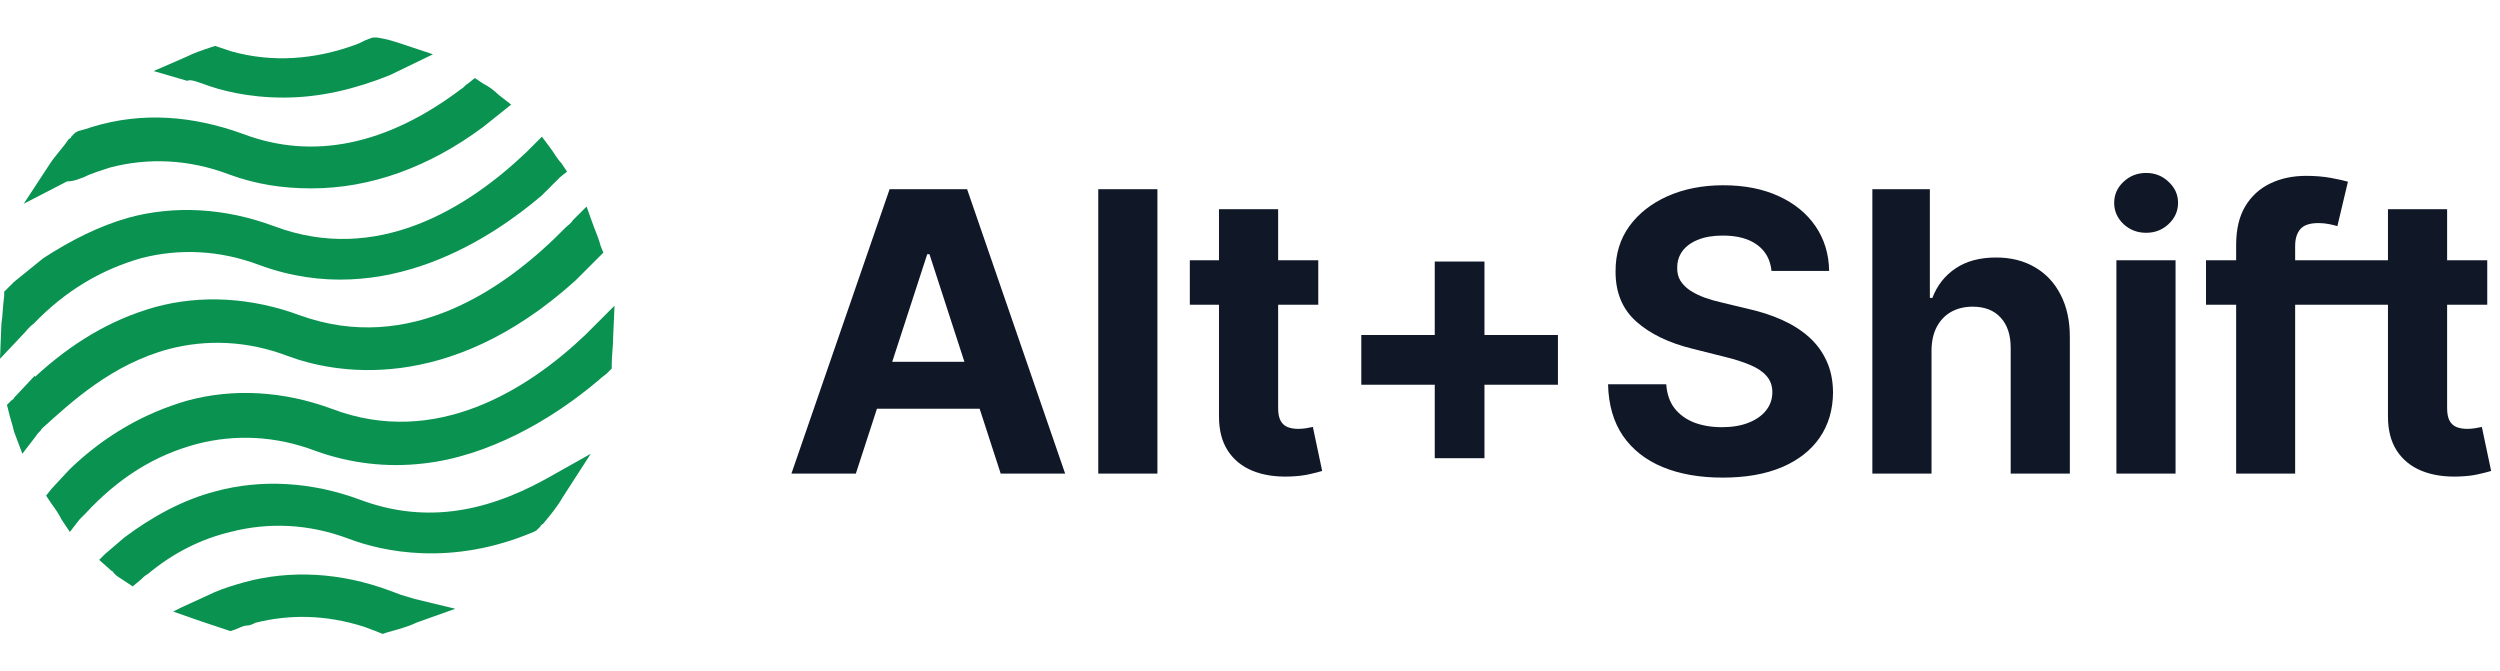
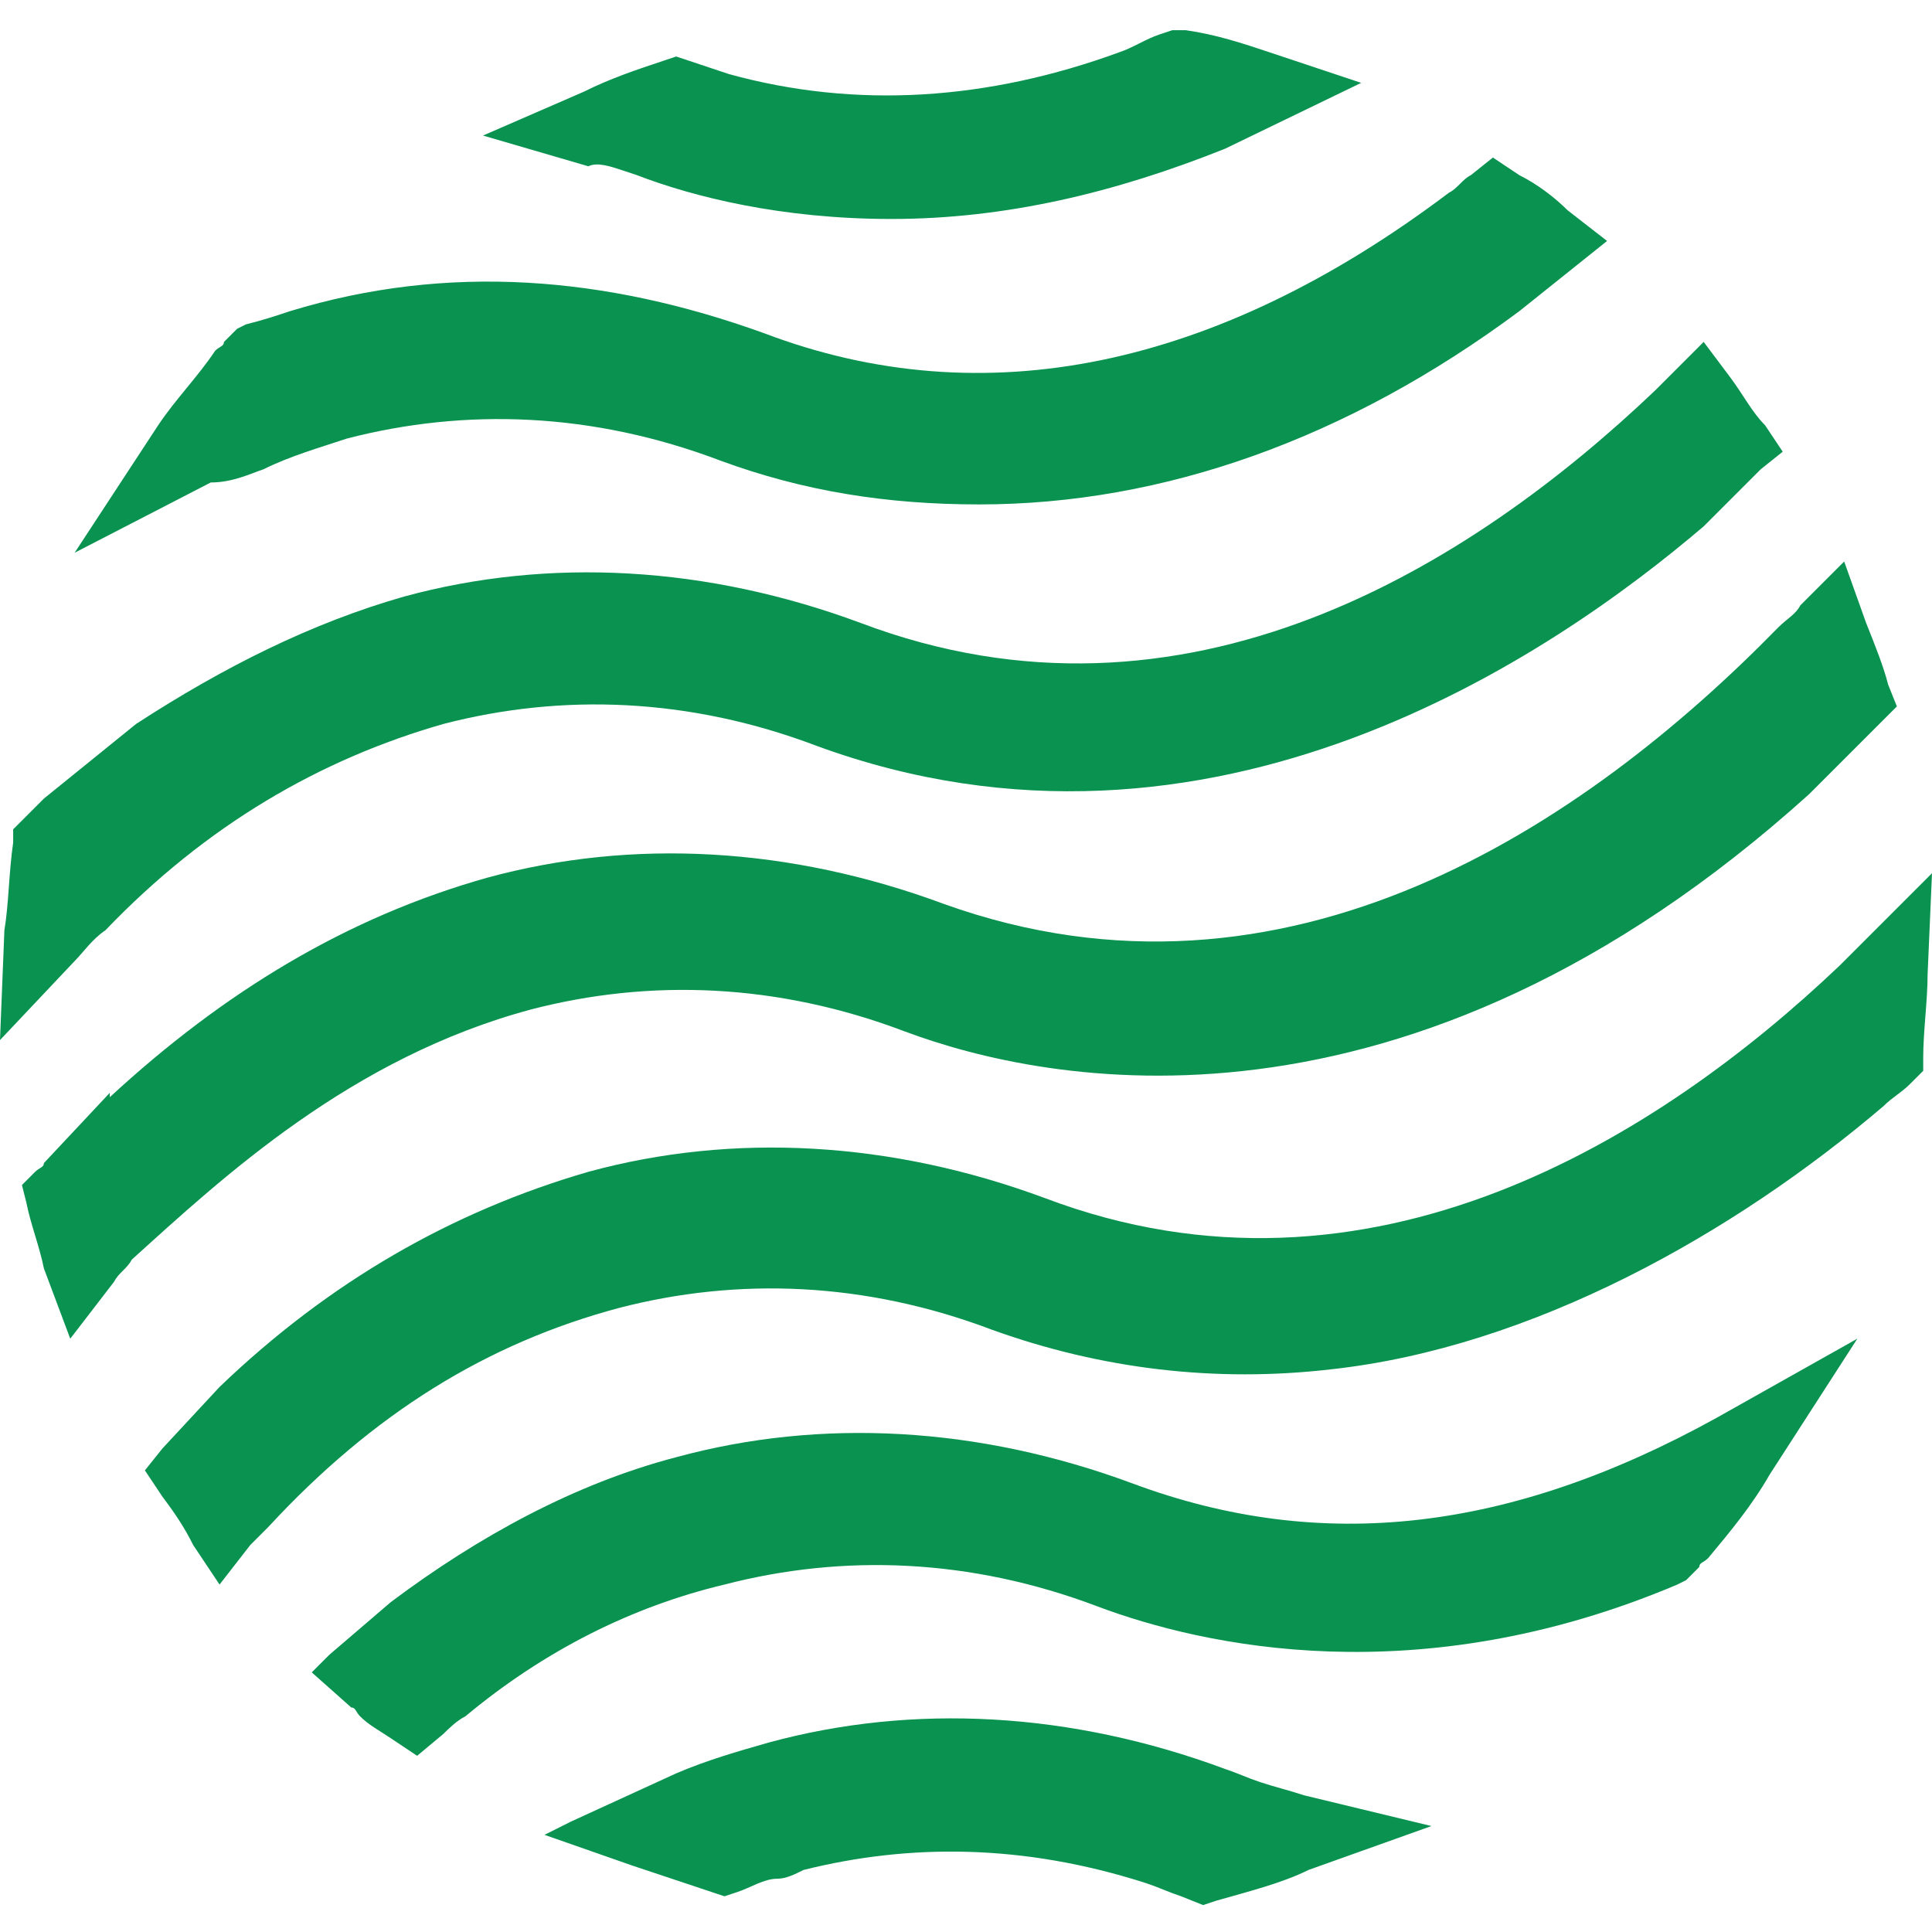
- <svg xmlns="http://www.w3.org/2000/svg" fill="none" viewBox="0 0 179 48">
-   <path fill="#099250" d="M25.8 35.787c-3.5-1.3-7.1-1.5-10.4-.6-2.3.6-4.5 1.8-6.5 3.3l-1.4 1.2-.4.4.9.8c.1 0 .1.1.2.2.2.2.4.3.7.5l.6.4.6-.5c.1-.1.3-.3.5-.4 1.8-1.5 3.8-2.5 5.9-3 2.7-.7 5.6-.6 8.5.5 2.4.9 7.3 2 13.2-.5l.2-.1.3-.3c0-.1.1-.1.2-.2.5-.6 1-1.2 1.4-1.9l2-3.1-3.2 1.8c-4.7 2.6-9 3.1-13.3 1.5ZM12.1 24.988c2.7-.7 5.6-.6 8.5.5 3.2 1.2 11.4 2.9 20.6-5.4l1.5-1.5.1-.1.4-.4-.2-.5c-.1-.4-.3-.9-.5-1.4l-.5-1.4-1 1c-.1.2-.3.3-.5.5-4.4 4.5-11.2 9.1-19 6.3-3.5-1.3-7.1-1.5-10.4-.6-3.2.9-6 2.6-8.6 5v-.1l-1.5 1.6c0 .1-.1.1-.2.2l-.3.3.1.4c.1.5.3 1 .4 1.5l.6 1.6 1-1.3c.1-.2.3-.3.4-.5 2.1-1.9 5-4.6 9.1-5.7Z" />
-   <path fill="#099250" d="M2.4 23.187c2.3-2.4 4.9-3.9 7.7-4.7 2.7-.7 5.6-.6 8.5.5 9 3.3 16.8-2.1 20.2-5l1.3-1.3.5-.4-.4-.6c-.3-.3-.5-.7-.8-1.1l-.6-.8-.7.7-.4.4c-4.2 4-10.7 8.1-18.1 5.3-3.5-1.3-7.1-1.5-10.4-.6-2.1.6-4.1 1.6-6.1 2.9L1 20.187l-.5.5-.2.2v.3c-.1.7-.1 1.4-.2 2L0 25.687l1.7-1.8c.2-.2.4-.5.7-.7ZM28.7 42.587l-.2.6.2-.6c-.3-.1-.5-.2-.8-.3-3.5-1.3-7.1-1.5-10.4-.6-.7.2-1.4.4-2.1.7l-2.4 1.1-.6.3 2 .7 1.8.6.3.1.3-.1c.3-.1.6-.3.9-.3.2 0 .4-.1.6-.2 2.4-.6 5-.6 7.8.3.3.1.5.2.8.3l.5.2.3-.1c.7-.2 1.5-.4 2.1-.7l2.8-1-2.9-.7c-.3-.1-.7-.2-1-.3ZM44 21.887l-1.5 1.5-.6.6c-4.1 3.9-10.7 8.1-18.1 5.3-3.5-1.3-7.1-1.5-10.4-.6-3.1.9-5.9 2.5-8.4 4.9l-1.3 1.4-.4.5.4.6c.3.4.5.7.7 1.1l.6.9.7-.9c.1-.1.3-.3.4-.4 2.4-2.6 5-4.2 8-5 2.7-.7 5.6-.6 8.5.5 2.5.9 5.1 1.2 7.7.9 4.6-.5 9.2-3.1 12.6-6 .2-.2.4-.3.6-.5l.3-.3v-.3c0-.6.1-1.3.1-1.9l.1-2.3Z" />
-   <path fill="#099250" d="m6 12.688-.3-.6.3.6c.6-.3 1.3-.5 1.9-.7 2.7-.7 5.6-.6 8.5.5 1.9.7 3.8 1 5.9 1 4.2 0 8.4-1.5 12.3-4.4l1.5-1.2.5-.4-.9-.7c-.3-.3-.7-.6-1.1-.8l-.6-.4-.5.4c-.2.1-.3.3-.5.4-5.3 4-10.6 5.1-15.6 3.2-3.6-1.3-7.2-1.6-10.8-.5-.3.1-.6.2-1 .3l-.2.1-.3.3c0 .1-.1.1-.2.2-.4.6-.9 1.1-1.3 1.7L1.7 14.588l3.1-1.6c.5 0 .9-.2 1.2-.3ZM14.2 5.887l.3.1c1.3.5 3.3 1 5.8 1 2.6 0 5.1-.6 7.6-1.6l3.1-1.5-2.1-.7c-.6-.2-1.2-.4-1.9-.5h-.3l-.3.1c-.3.1-.6.3-.9.4-3 1.1-6 1.3-8.9.5-.3-.1-.6-.2-.9-.3l-.3-.1-.3.1c-.6.2-1.2.4-1.8.7l-2.3 1 2.4.7c.2-.1.5 0 .8.1Z" />
-   <path fill="#101828" d="M61.28 33.909h-4.614l7.03-20.364h5.548l7.02 20.364h-4.614l-5.101-15.71h-.159l-5.111 15.71Zm-.288-8.004h10.898v3.361H60.992v-3.361ZM82.871 13.545v20.364h-4.236V13.545h4.236ZM94.388 18.636v3.182h-9.197v-3.182h9.197Zm-7.109-3.659h4.236v14.239c0 .391.06.696.179.915.119.212.285.361.497.447.219.086.471.129.756.129.199 0 .398-.017.597-.05.199-.04.351-.07.457-.089l.666 3.152c-.212.066-.51.143-.895.229-.385.093-.852.149-1.402.169-1.021.04-1.916-.096-2.685-.408-.762-.311-1.356-.795-1.78-1.452-.424-.656-.633-1.485-.626-2.486V14.977ZM102.728 32.805V18.726h3.56v14.08h-3.56Zm-5.26-5.26v-3.56h14.08v3.56h-14.08ZM126.84 19.402c-.079-.802-.421-1.425-1.024-1.869-.603-.444-1.422-.666-2.456-.666-.703 0-1.296.099-1.78.298-.484.192-.855.461-1.113.805-.252.345-.378.736-.378 1.173-.013.365.063.683.228.955.173.272.408.507.706.706.299.192.643.361 1.035.507.391.139.808.259 1.252.358l1.83.438c.888.199 1.704.464 2.446.795.742.331 1.385.739 1.929 1.223.543.484.964 1.054 1.263 1.71.305.656.46 1.409.467 2.257-.007 1.246-.325 2.327-.955 3.241-.623.908-1.524 1.614-2.704 2.118-1.173.497-2.589.746-4.246.746-1.644 0-3.076-.252-4.295-.756-1.213-.504-2.161-1.25-2.844-2.237-.676-.994-1.031-2.224-1.064-3.689h4.166c.047.683.242 1.253.587 1.71.351.451.819.792 1.402 1.024.59.225 1.256.338 1.998.338.73 0 1.363-.106 1.9-.318.543-.212.964-.507 1.262-.885.299-.378.448-.812.448-1.302 0-.457-.136-.842-.408-1.153-.265-.312-.656-.577-1.173-.795-.511-.219-1.137-.418-1.879-.597l-2.218-.557c-1.717-.418-3.072-1.071-4.066-1.959-.995-.888-1.489-2.085-1.482-3.59-.007-1.233.322-2.31.984-3.232.67-.921 1.588-1.641 2.755-2.158 1.166-.517 2.492-.776 3.977-.776 1.511 0 2.83.259 3.957.776 1.134.517 2.015 1.236 2.645 2.158.63.921.955 1.989.975 3.202h-4.127ZM138.297 25.079v8.83h-4.236V13.545h4.117v7.785h.179c.345-.901.901-1.607 1.67-2.118.769-.517 1.734-.775 2.894-.775 1.06 0 1.985.232 2.774.696.795.457 1.412 1.117 1.849 1.979.445.855.663 1.879.657 3.072v9.725h-4.236v-8.969c.006-.941-.232-1.674-.716-2.197-.477-.524-1.147-.785-2.009-.785-.576 0-1.087.123-1.531.368-.437.245-.782.603-1.034 1.074-.245.464-.371 1.024-.378 1.68ZM151.534 33.909V18.636h4.236v15.273h-4.236Zm2.128-17.241c-.63 0-1.17-.209-1.621-.626-.444-.424-.666-.931-.666-1.521 0-.583.222-1.084.666-1.502.451-.424.991-.636 1.621-.636s1.167.212 1.611.636c.45.418.676.918.676 1.502 0 .59-.226 1.097-.676 1.521-.444.418-.981.626-1.611.626ZM168.89 18.636v3.182h-10.94v-3.182h10.94Zm-8.782 15.273V17.533c0-1.107.215-2.025.646-2.754.437-.729 1.034-1.276 1.79-1.641.755-.365 1.614-.547 2.575-.547.65 0 1.243.05 1.78.149.543.1.948.189 1.213.269l-.756 3.182c-.166-.053-.371-.103-.616-.149-.239-.046-.484-.07-.736-.07-.623 0-1.057.146-1.303.438-.245.285-.368.686-.368 1.203v16.297h-4.225ZM178.087 18.636v3.182h-9.197v-3.182h9.197Zm-7.109-3.659h4.236v14.239c0 .391.059.696.179.915.119.212.285.361.497.447.219.086.471.129.756.129.198 0 .397-.017.596-.05.199-.04.352-.07.458-.089l.666 3.152c-.212.066-.511.143-.895.229-.385.093-.852.149-1.402.169-1.021.04-1.916-.096-2.685-.408-.762-.311-1.355-.795-1.78-1.452-.424-.656-.633-1.485-.626-2.486V14.977Z" />
+ <svg xmlns="http://www.w3.org/2000/svg" fill="none" viewBox="0 0 44 44">
+   <path fill="#099250" d="M25.8 33.787c-3.5-1.3-7.1-1.5-10.4-.6-2.3.6-4.5 1.8-6.5 3.3l-1.4 1.2-.4.4.9.8c.1 0 .1.1.2.2.2.2.4.3.7.5l.6.4.6-.5c.1-.1.3-.3.5-.4 1.8-1.5 3.8-2.5 5.9-3 2.7-.7 5.6-.6 8.5.5 2.4.9 7.3 2 13.2-.5l.2-.1.3-.3c0-.1.1-.1.2-.2.5-.6 1-1.2 1.4-1.9l2-3.1-3.2 1.8c-4.7 2.6-9 3.1-13.3 1.5ZM12.1 22.988c2.7-.7 5.6-.6 8.5.5 3.2 1.2 11.4 2.9 20.6-5.4l1.5-1.5.1-.1.4-.4-.2-.5c-.1-.4-.3-.9-.5-1.4l-.5-1.4-1 1c-.1.2-.3.3-.5.5-4.4 4.5-11.2 9.1-19 6.3-3.5-1.3-7.1-1.5-10.4-.6-3.2.9-6 2.6-8.6 5v-.1l-1.5 1.6c0 .1-.1.1-.2.2l-.3.3.1.4c.1.5.3 1 .4 1.5l.6 1.6 1-1.3c.1-.2.3-.3.4-.5 2.1-1.9 5-4.6 9.1-5.7Z" />
+   <path fill="#099250" d="M2.4 21.187c2.3-2.4 4.9-3.9 7.7-4.7 2.7-.7 5.6-.6 8.5.5 9 3.3 16.8-2.1 20.2-5l1.3-1.3.5-.4-.4-.6c-.3-.3-.5-.7-.8-1.1l-.6-.8-.7.7c-.1.1-.3.3-.4.4C33.5 12.887 27 16.987 19.6 14.187c-3.5-1.3-7.1-1.5-10.4-.6-2.1.6-4.1 1.6-6.1 2.9L1 18.187l-.5.5-.2.2v.3c-.1.7-.1 1.4-.2 2L0 23.687l1.7-1.8c.2-.2.4-.5.7-.7ZM28.7 40.587l-.2.6.2-.6c-.3-.1-.5-.2-.8-.3-3.5-1.3-7.1-1.5-10.4-.6-.7.2-1.4.4-2.1.7l-2.4 1.1-.6.3 2 .7 1.8.6.3.1.3-.1c.3-.1.6-.3.9-.3.2 0 .4-.1.6-.2 2.4-.6 5-.6 7.8.3.3.1.5.2.8.3l.5.2.3-.1c.7-.2 1.5-.4 2.1-.7l2.8-1-2.9-.7c-.3-.1-.7-.2-1-.3ZM44 19.887l-1.5 1.5c-.2.2-.4.4-.6.6-4.1 3.9-10.7 8.1-18.1 5.3-3.5-1.3-7.1-1.5-10.4-.6-3.1.9-5.9 2.5-8.4 4.9l-1.3 1.4-.4.5.4.6c.3.4.5.7.7 1.1l.6.9.7-.9c.1-.1.3-.3.4-.4 2.4-2.6 5-4.2 8-5 2.7-.7 5.6-.6 8.5.5 2.5.9 5.1 1.2 7.7.9 4.6-.5 9.2-3.1 12.6-6 .2-.2.4-.3.6-.5l.3-.3v-.3c0-.6.1-1.3.1-1.9l.1-2.3Z" />
+   <path fill="#099250" d="m6 10.688-.3-.6.3.6c.6-.3 1.3-.5 1.9-.7 2.7-.7 5.6-.6 8.5.5 1.9.7 3.8 1 5.9 1 4.2 0 8.4-1.5 12.3-4.4l1.5-1.2.5-.4-.9-.7c-.3-.3-.7-.6-1.1-.8l-.6-.4-.5.4c-.2.1-.3.3-.5.4-5.3 4-10.6 5.1-15.6 3.2-3.6-1.3-7.2-1.6-10.8-.5-.3.1-.6.2-1 .3l-.2.1-.3.3c0 .1-.1.1-.2.2-.4.6-.9 1.1-1.3 1.7L1.7 12.588l3.1-1.6c.5 0 .9-.2 1.2-.3ZM14.2 3.887l.3.1c1.3.5 3.3 1 5.8 1 2.6 0 5.1-.6 7.6-1.6l3.1-1.5-2.1-.7c-.6-.2-1.2-.4-1.9-.5h-.3l-.3.1c-.3.1-.6.3-.9.4-3 1.1-6 1.3-8.9.5-.3-.1-.6-.2-.9-.3l-.3-.1-.3.1c-.6.2-1.2.4-1.8.7l-2.3 1 2.4.7c.2-.1.5 0 .8.1Z" />
</svg>
